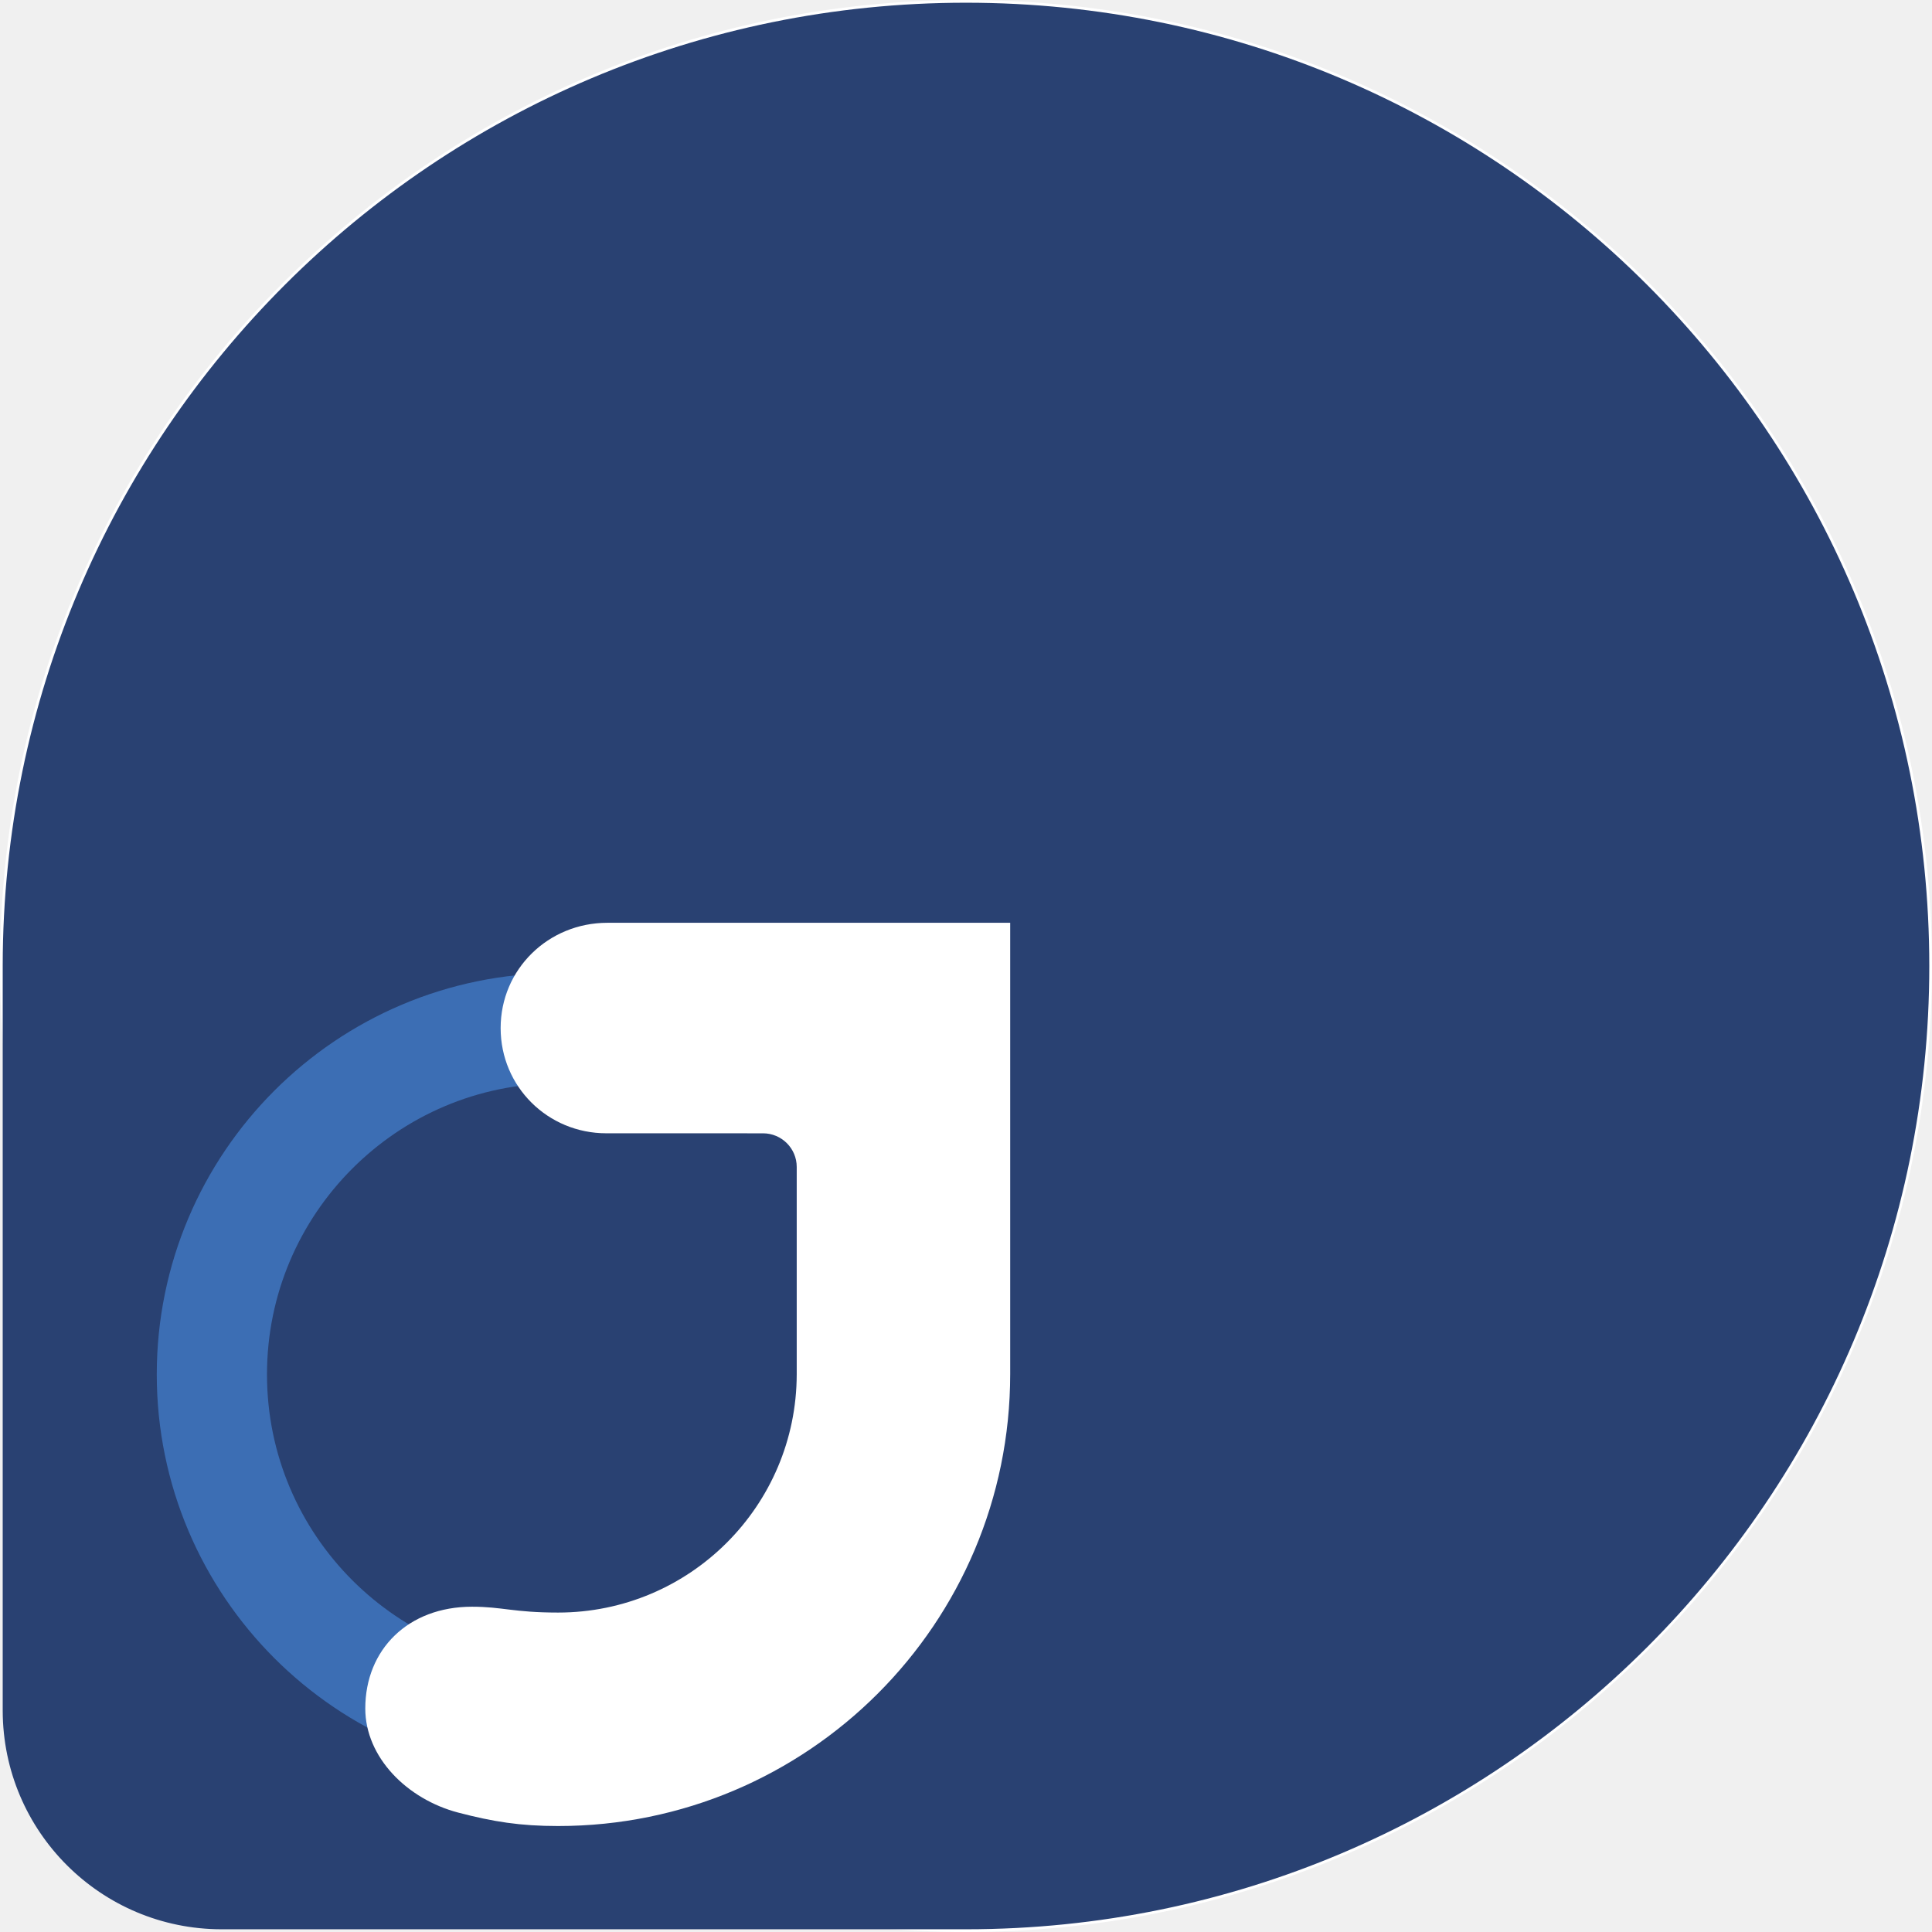
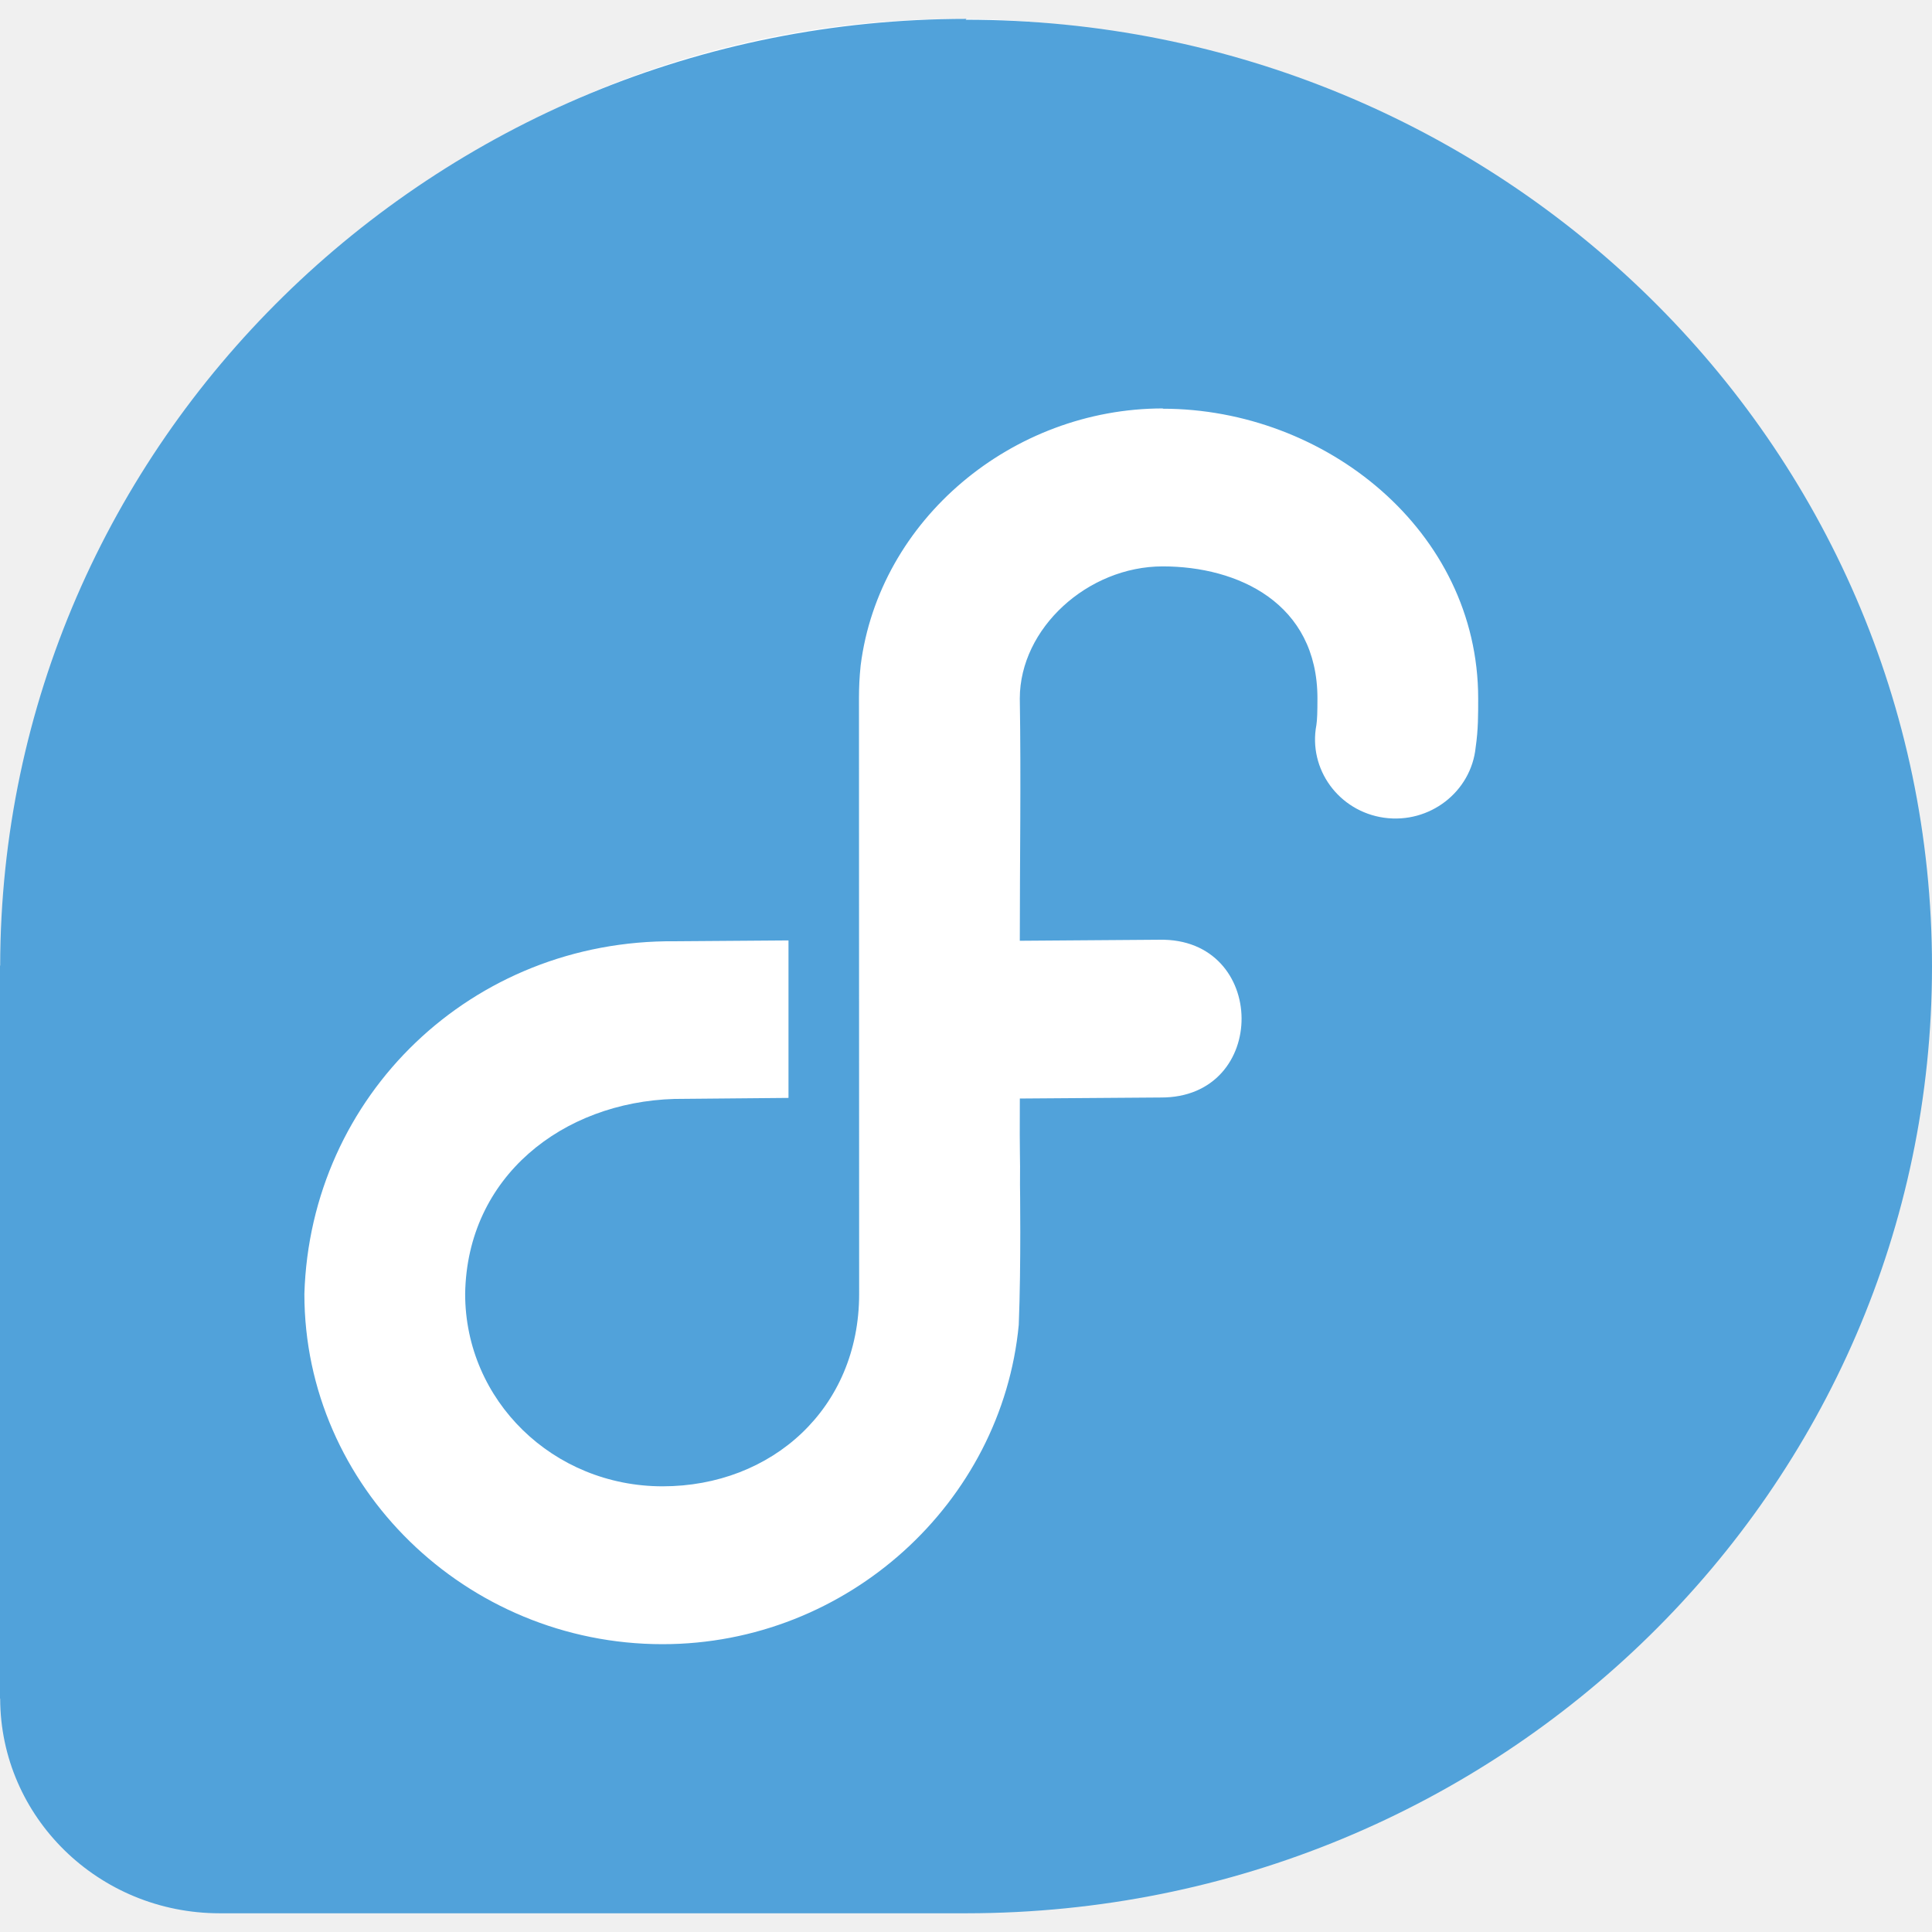
<svg xmlns="http://www.w3.org/2000/svg" width="512" height="512" fill="none">
-   <circle cx="256" cy="256" r="256" fill="#fff" />
-   <path d="M511.282 256.012C511.282 115.02 396.986.721 255.996.721 115.069.72.818 114.924.718 255.832v197.553c.075 31.994 26.024 57.894 58.038 57.894H256.1c140.943-.055 255.182-114.313 255.182-255.267Z" fill="#294172" />
-   <path d="M147.898 272.487h91.747v91.747c0 50.644-41.103 91.747-91.747 91.747-50.645 0-91.748-41.103-91.748-91.747s41.103-91.747 91.748-91.747Z" stroke="#3C6EB4" stroke-width="29.21" />
-   <path d="M267.712 244.55v119.556c0 66.165-53.646 119.811-119.813 119.811-10.039 0-17.175-1.133-26.468-3.562-13.55-3.546-24.623-14.655-24.627-27.577 0-15.619 11.337-26.981 28.285-26.981 8.066 0 10.993 1.549 22.81 1.549 34.884 0 63.18-28.256 63.241-63.14v-54.952c0-4.924-4.001-8.914-8.933-8.914l-41.546-.008c-15.479 0-27.985-12.346-27.985-27.868-.008-15.618 12.635-27.914 28.281-27.914" fill="#fff" />
+   <circle cx="253.5" cy="253.5" r="248.5" fill="#fff" />
+   <path d="M256.135 5C114.761 5 .295 117.283.045 255.907H0v194.228h.045c.068 31.438 26.084 56.904 58.17 56.904H256.16C397.56 506.95 512 394.681 512 256.132 512 117.508 397.41 5.225 255.91 5.225l.225-.225Zm52.018 103.316c42.991 0 83.58 32.263 83.58 76.772 0 4.128.025 8.259-.664 12.94-1.191 11.841-12.232 20.35-24.253 18.681-12.022-1.689-20.18-12.878-17.957-24.584.204-1.336.277-3.433.277-7.04 0-25.24-21.07-34.987-40.99-34.987-19.914 0-37.863 16.414-37.888 34.987.344 21.475 0 42.785 0 64.227l36.963-.271c28.86-.586 29.185 42.009.333 41.809l-37.288.271c-.09 17.274.136 14.15.045 22.849 0 0 .313 21.127-.33 37.136-4.462 47.033-45.316 84.619-94.409 84.619-52.043 0-94.908-41.684-94.908-92.815 1.563-52.581 44.341-93.941 98.235-93.466l30.06-.222v41.735l-30.06.27h-.159c-29.61.859-54.994 20.573-55.47 51.656 0 28.315 23.344 51.006 52.319 51.006 28.935 0 52.093-20.635 52.093-50.956l-.045-158.066c.015-2.934.113-5.266.442-8.502 4.884-38.661 40.164-68.125 80.103-68.125l-.029.076Z" fill="#51A2DA" />
</svg>
